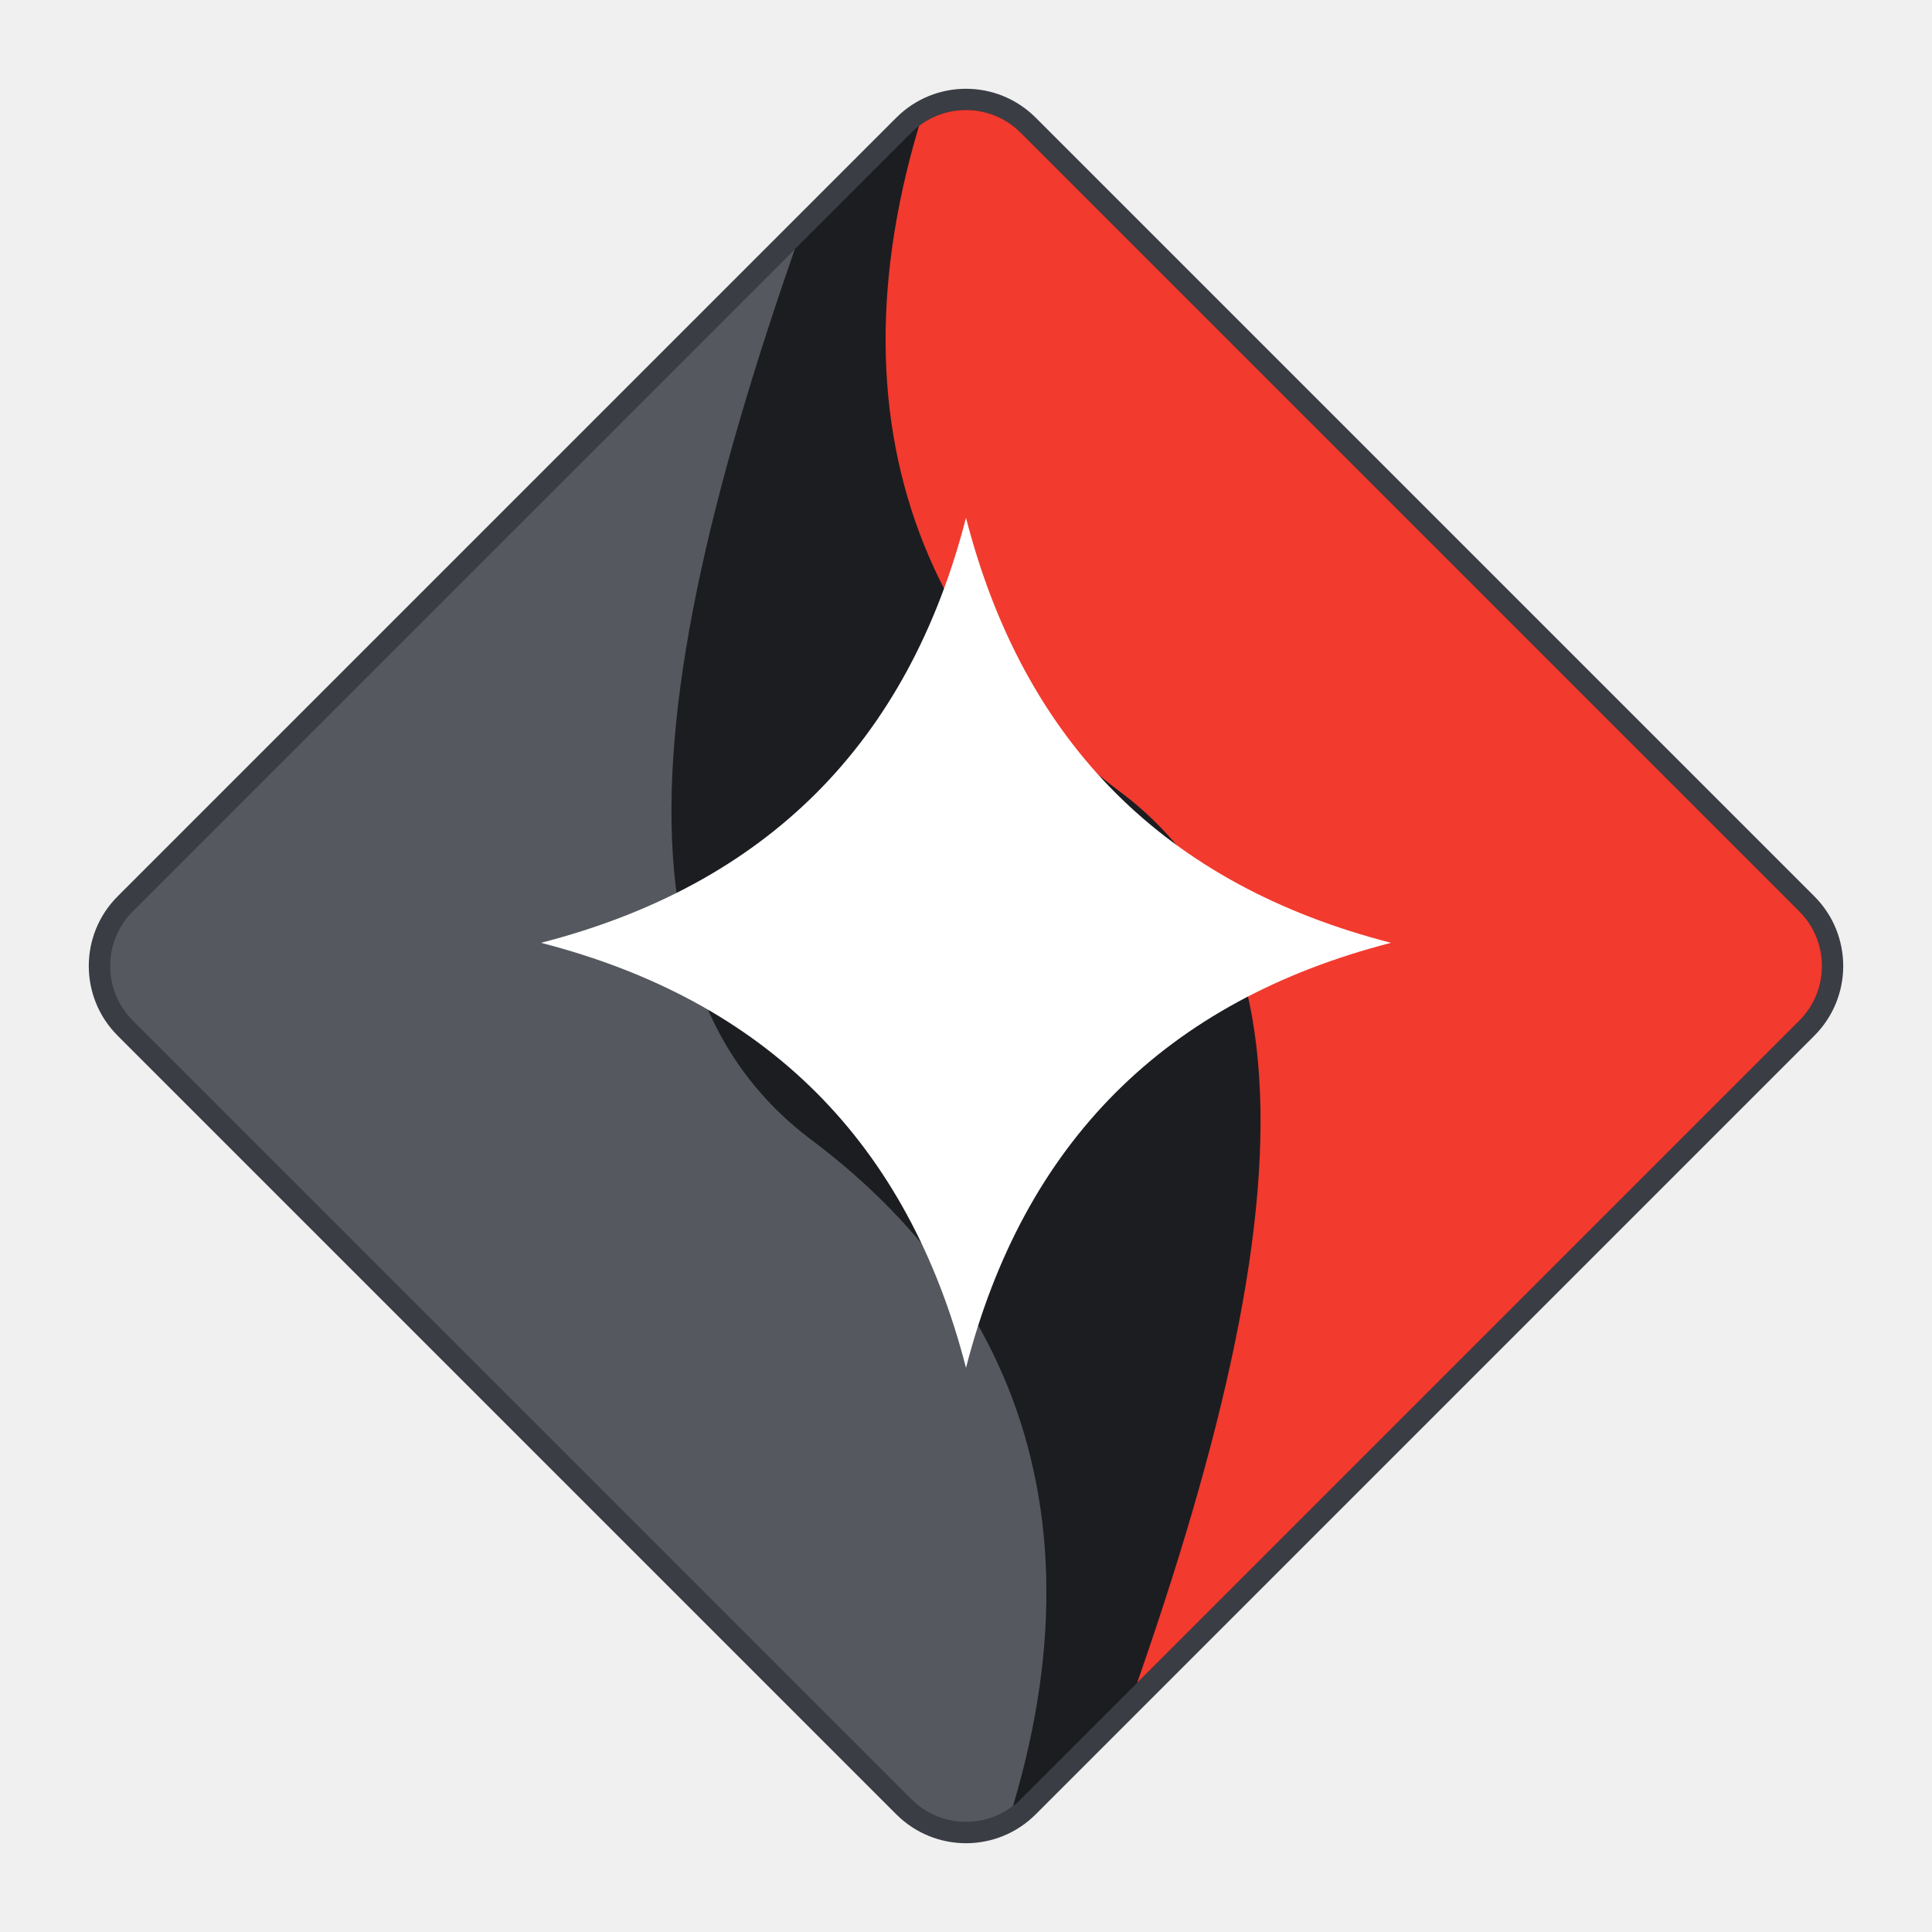
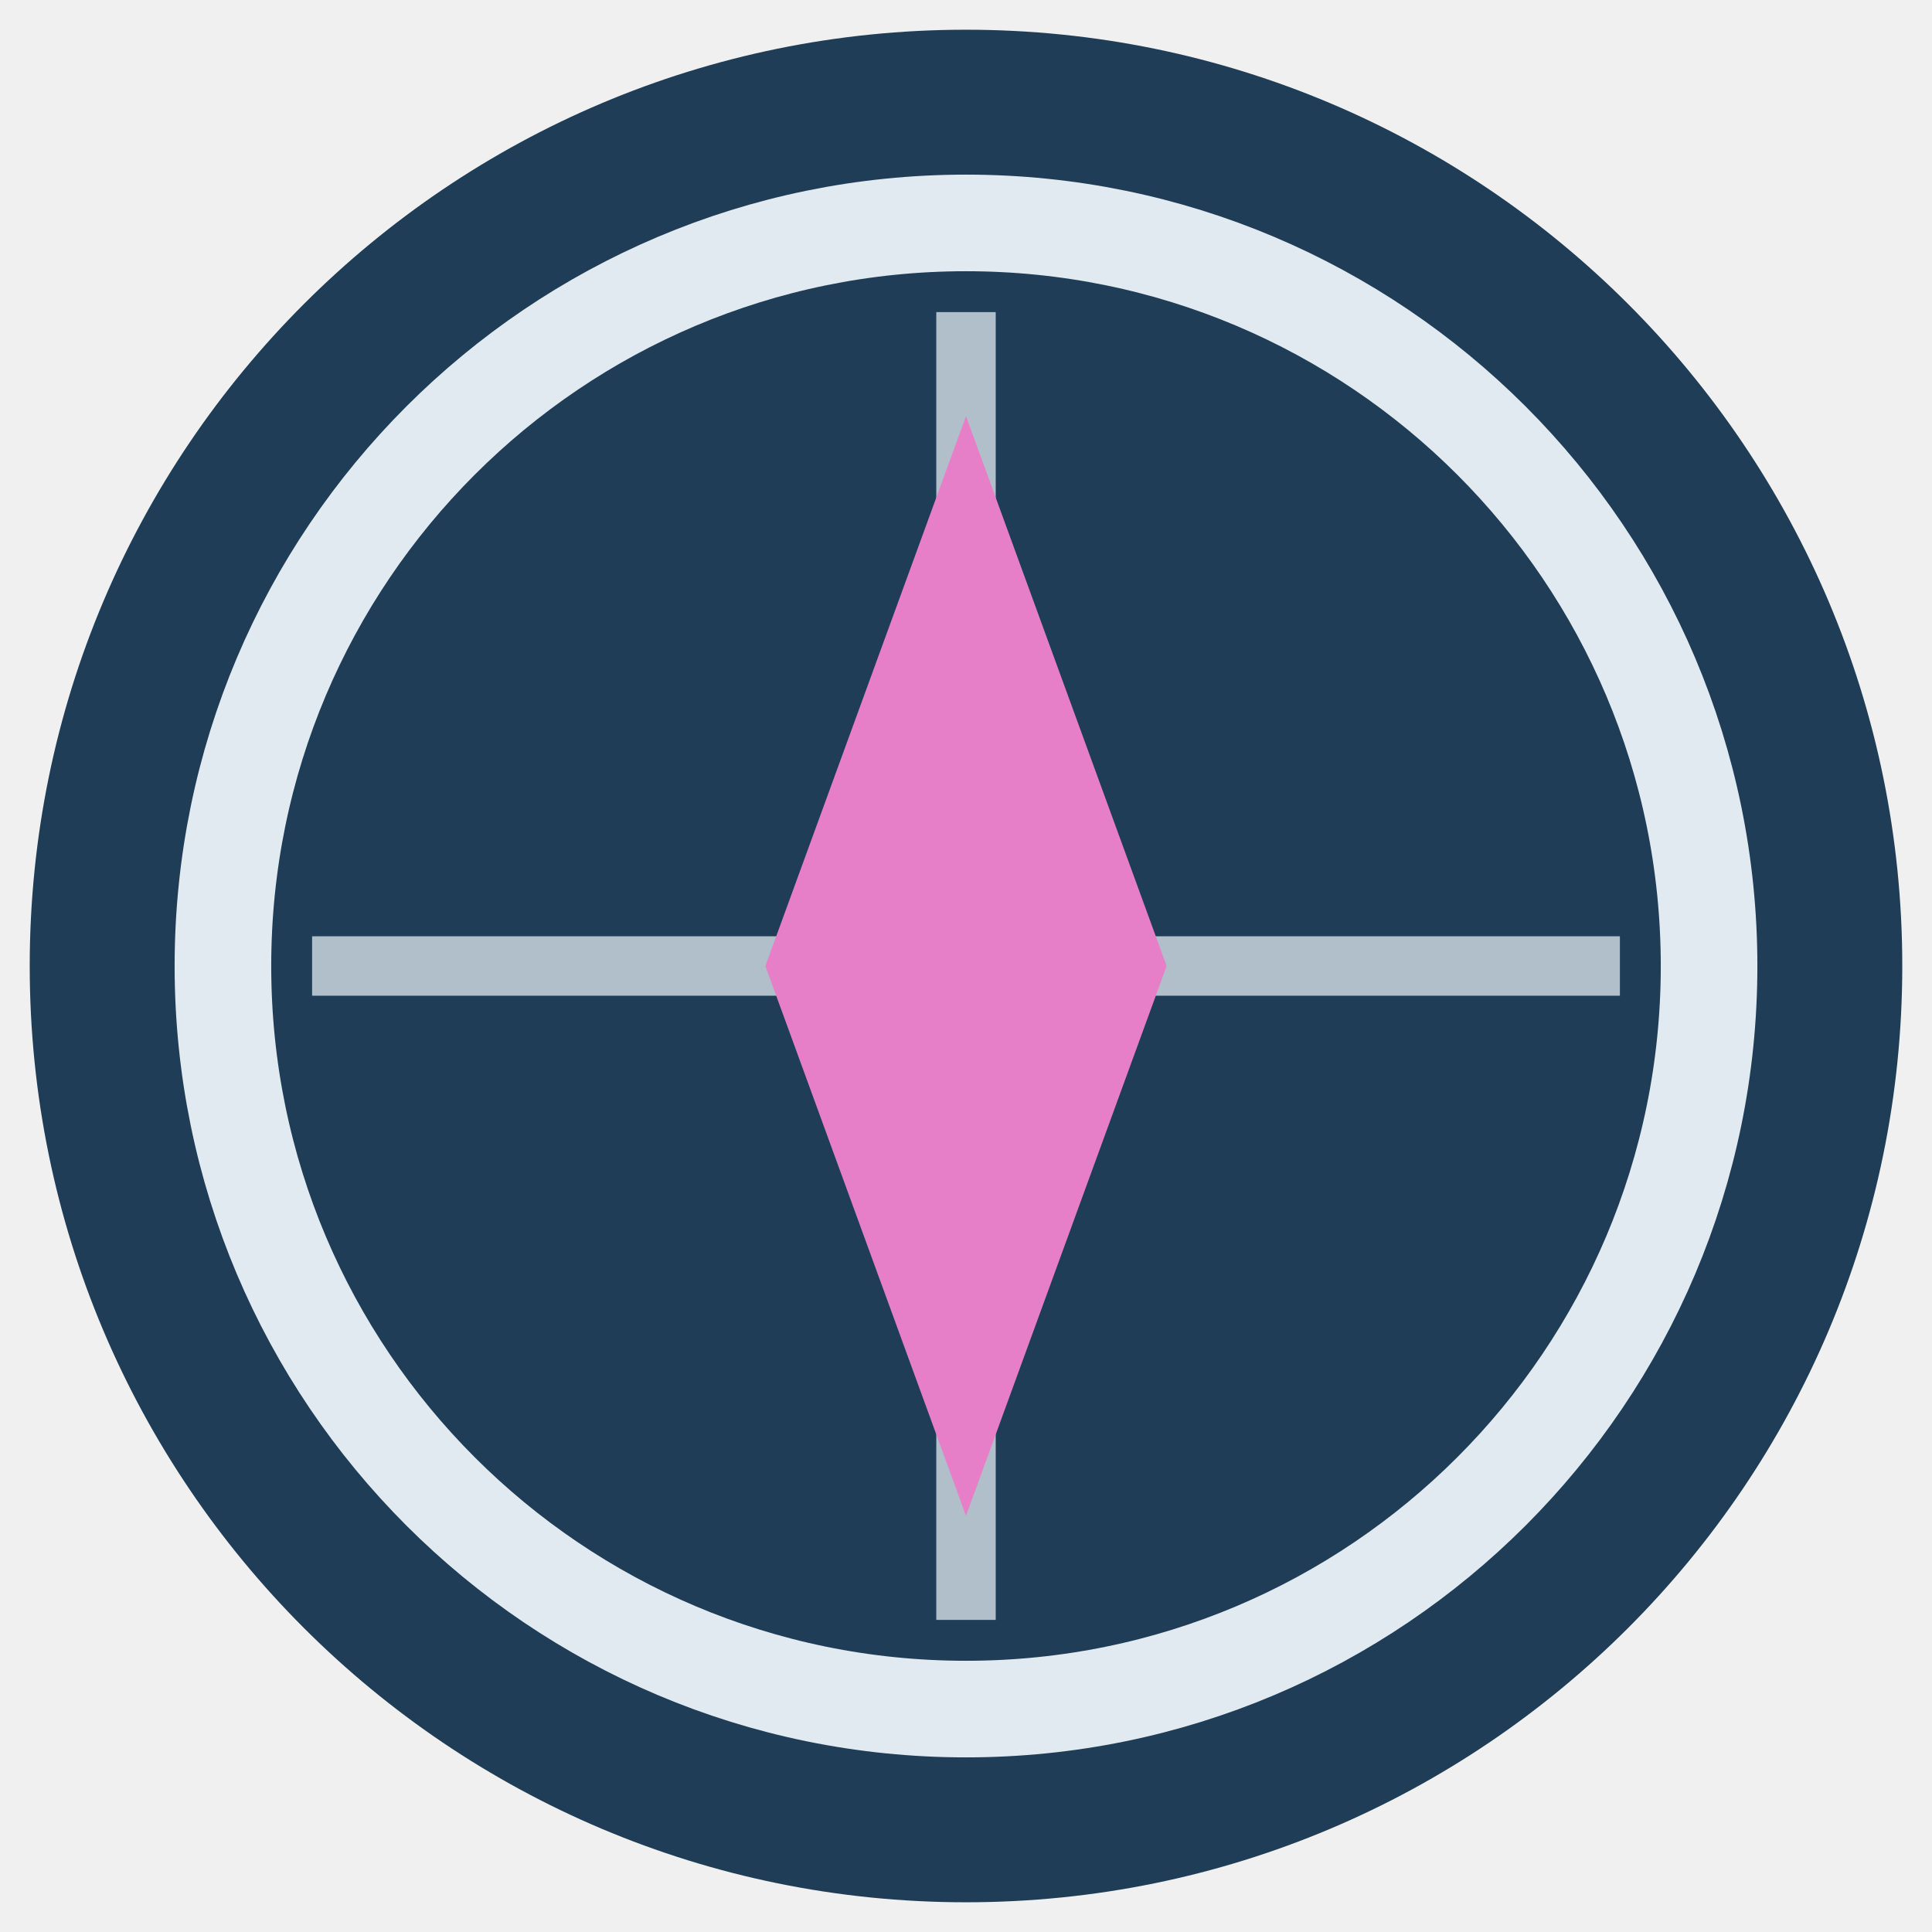
- <svg xmlns="http://www.w3.org/2000/svg" width="1000" height="1000" viewBox="0 0 100 100">
-   <defs>
-     <clipPath id="bc">
-       <rect x="17.5" y="17.5" width="65" height="65" rx="4" transform="rotate(45 50 50)" />
-     </clipPath>
-   </defs>
-   <rect x="17.5" y="17.5" width="65" height="65" rx="4" transform="rotate(45 50 50)" fill="none" stroke="#3a3d44" stroke-width="2.2" />
-   <g clip-path="url(#bc)">
-     <rect width="100" height="100" fill="#1C1D21" />
-     <path d="M50 0 C42 18 46 32 58 41 C70 50 66 70 54 100 L110 100 L110 0 Z" fill="#F23A2E" />
-     <path d="M50 0 C42 18 46 32 58 41 C70 50 66 70 54 100 L110 100 L110 0 Z" fill="#55585E" transform="rotate(180 50 50)" />
-   </g>
-   <path d="M50 28 Q54.5 45.5 72 50 Q54.5 54.5 50 72 Q45.5 54.5 28 50 Q45.5 45.5 50 28 Z" fill="#FFFFFF" transform="translate(0 -1.2)" />
+ <svg xmlns="http://www.w3.org/2000/svg" width="1000" height="1000" viewBox="0 0 26 26">
+   <circle cx="13" cy="13" r="12.6" fill="#1f3d56" />
+   <circle cx="13" cy="13" r="10" fill="none" stroke="#e1eaf0" stroke-width="1.3" />
+   <path d="M13 4.2v17.6M4.2 13h17.6" stroke="#e1eaf0" stroke-opacity=".75" stroke-width=".8" />
+   <path d="M13 5.6l2.7 7.4-2.7 7.4-2.7-7.4z" fill="#e77fc8" />
</svg>
